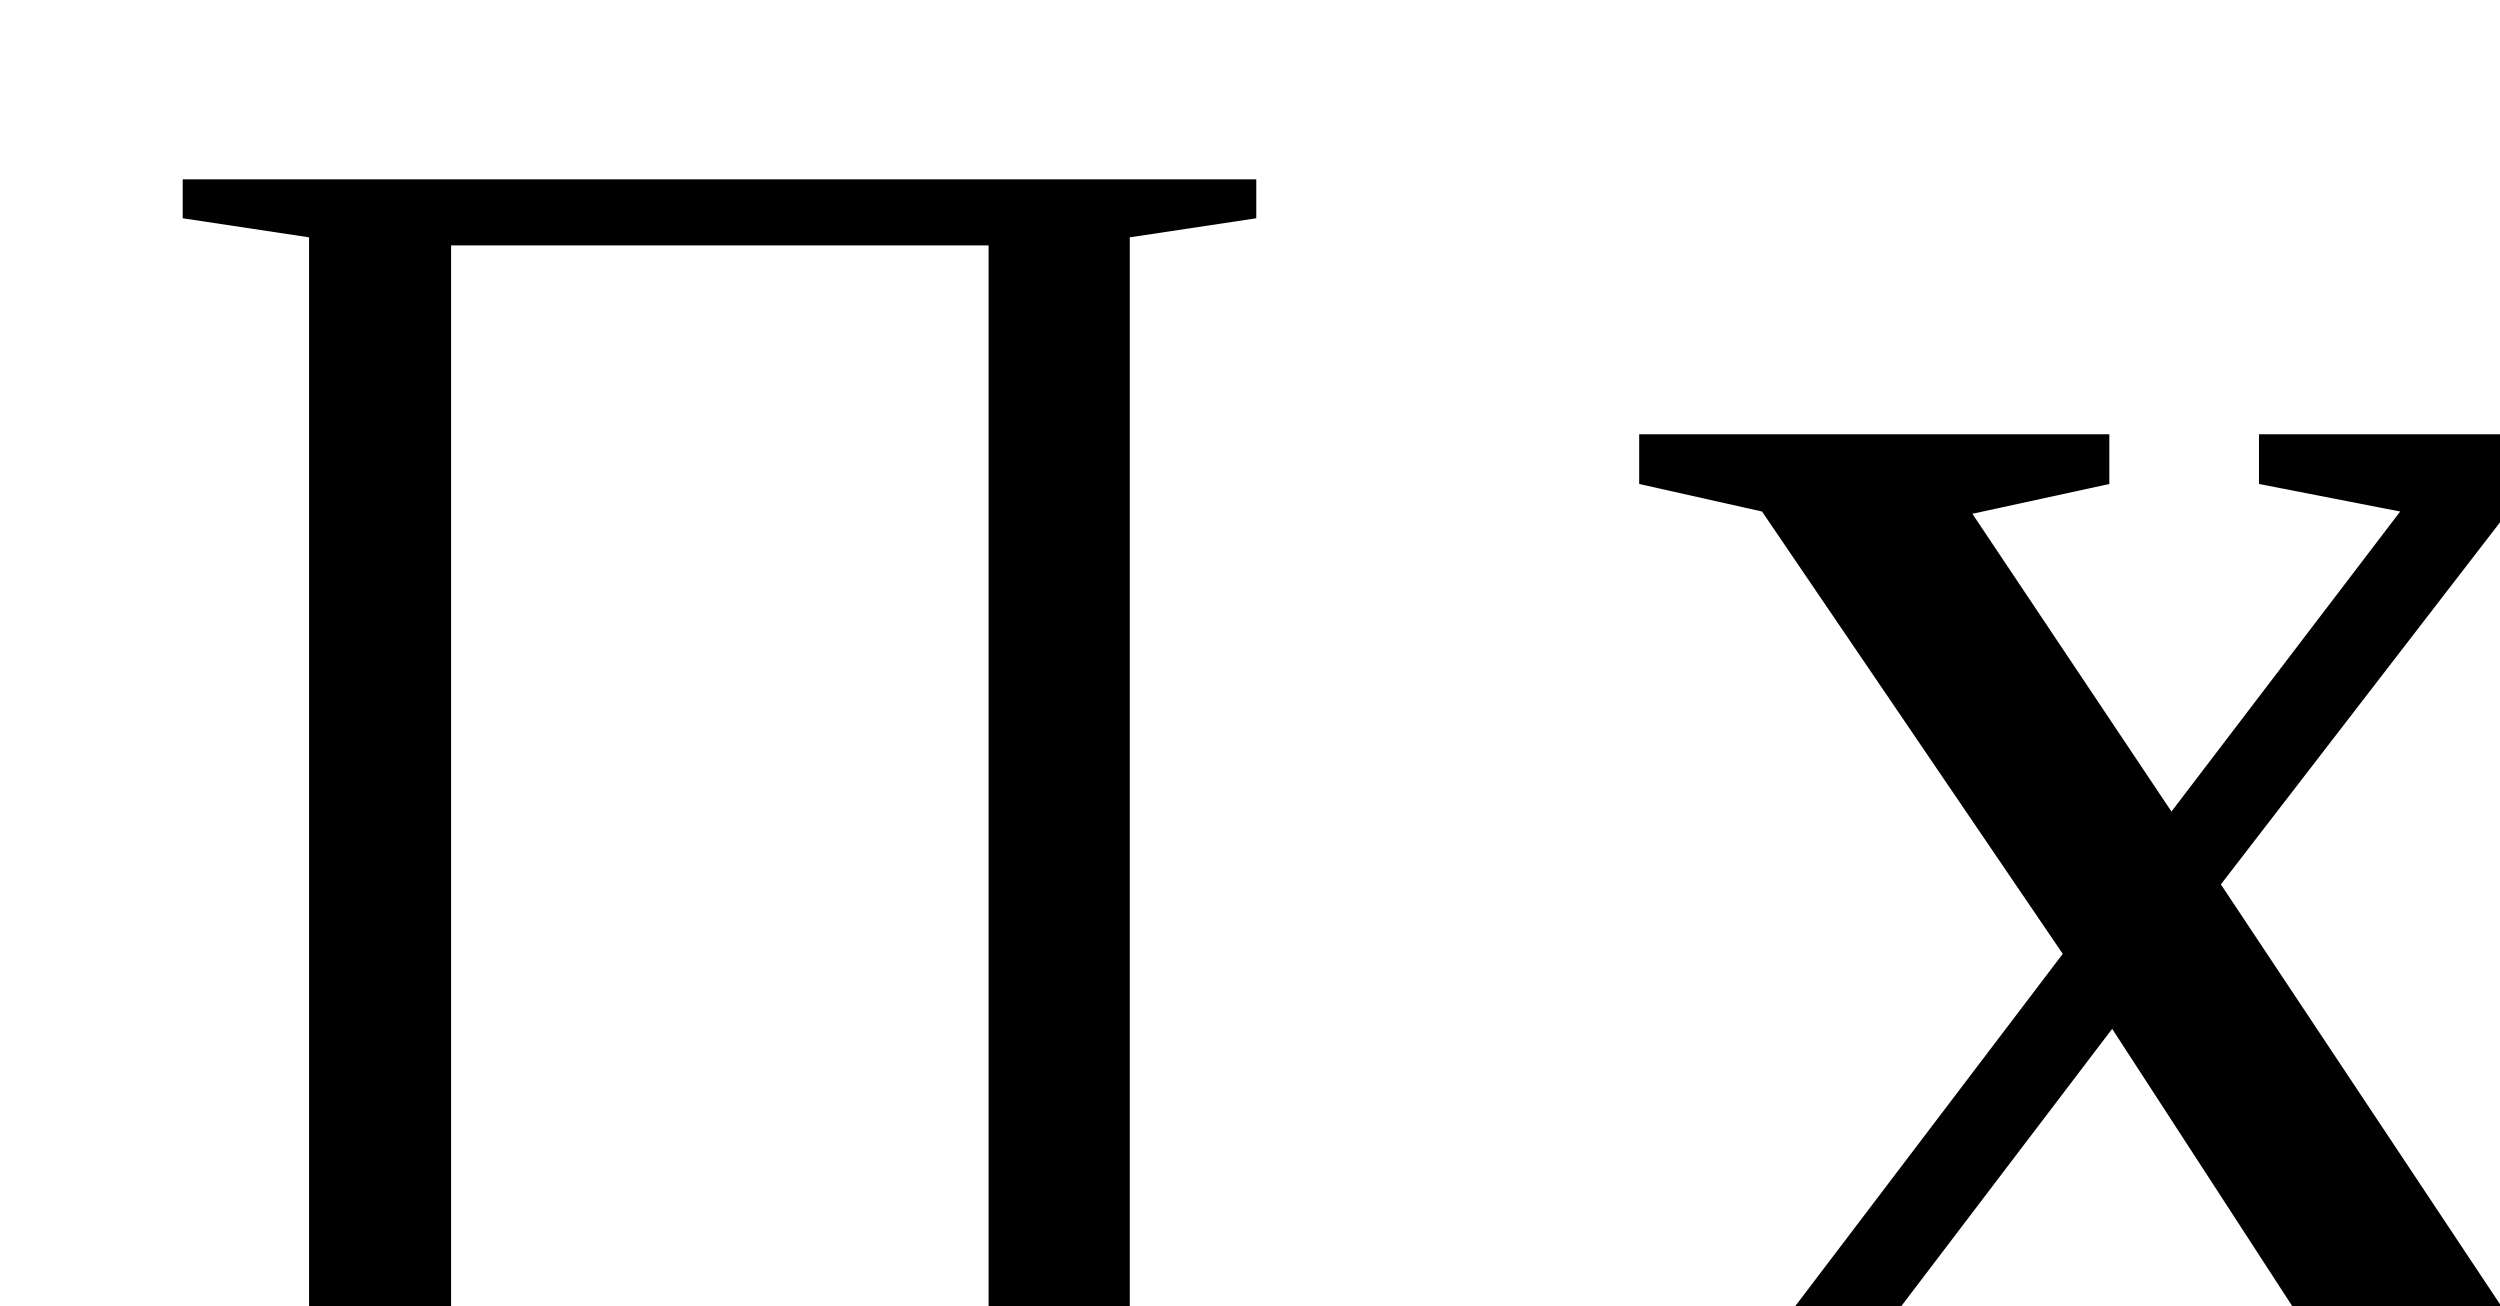
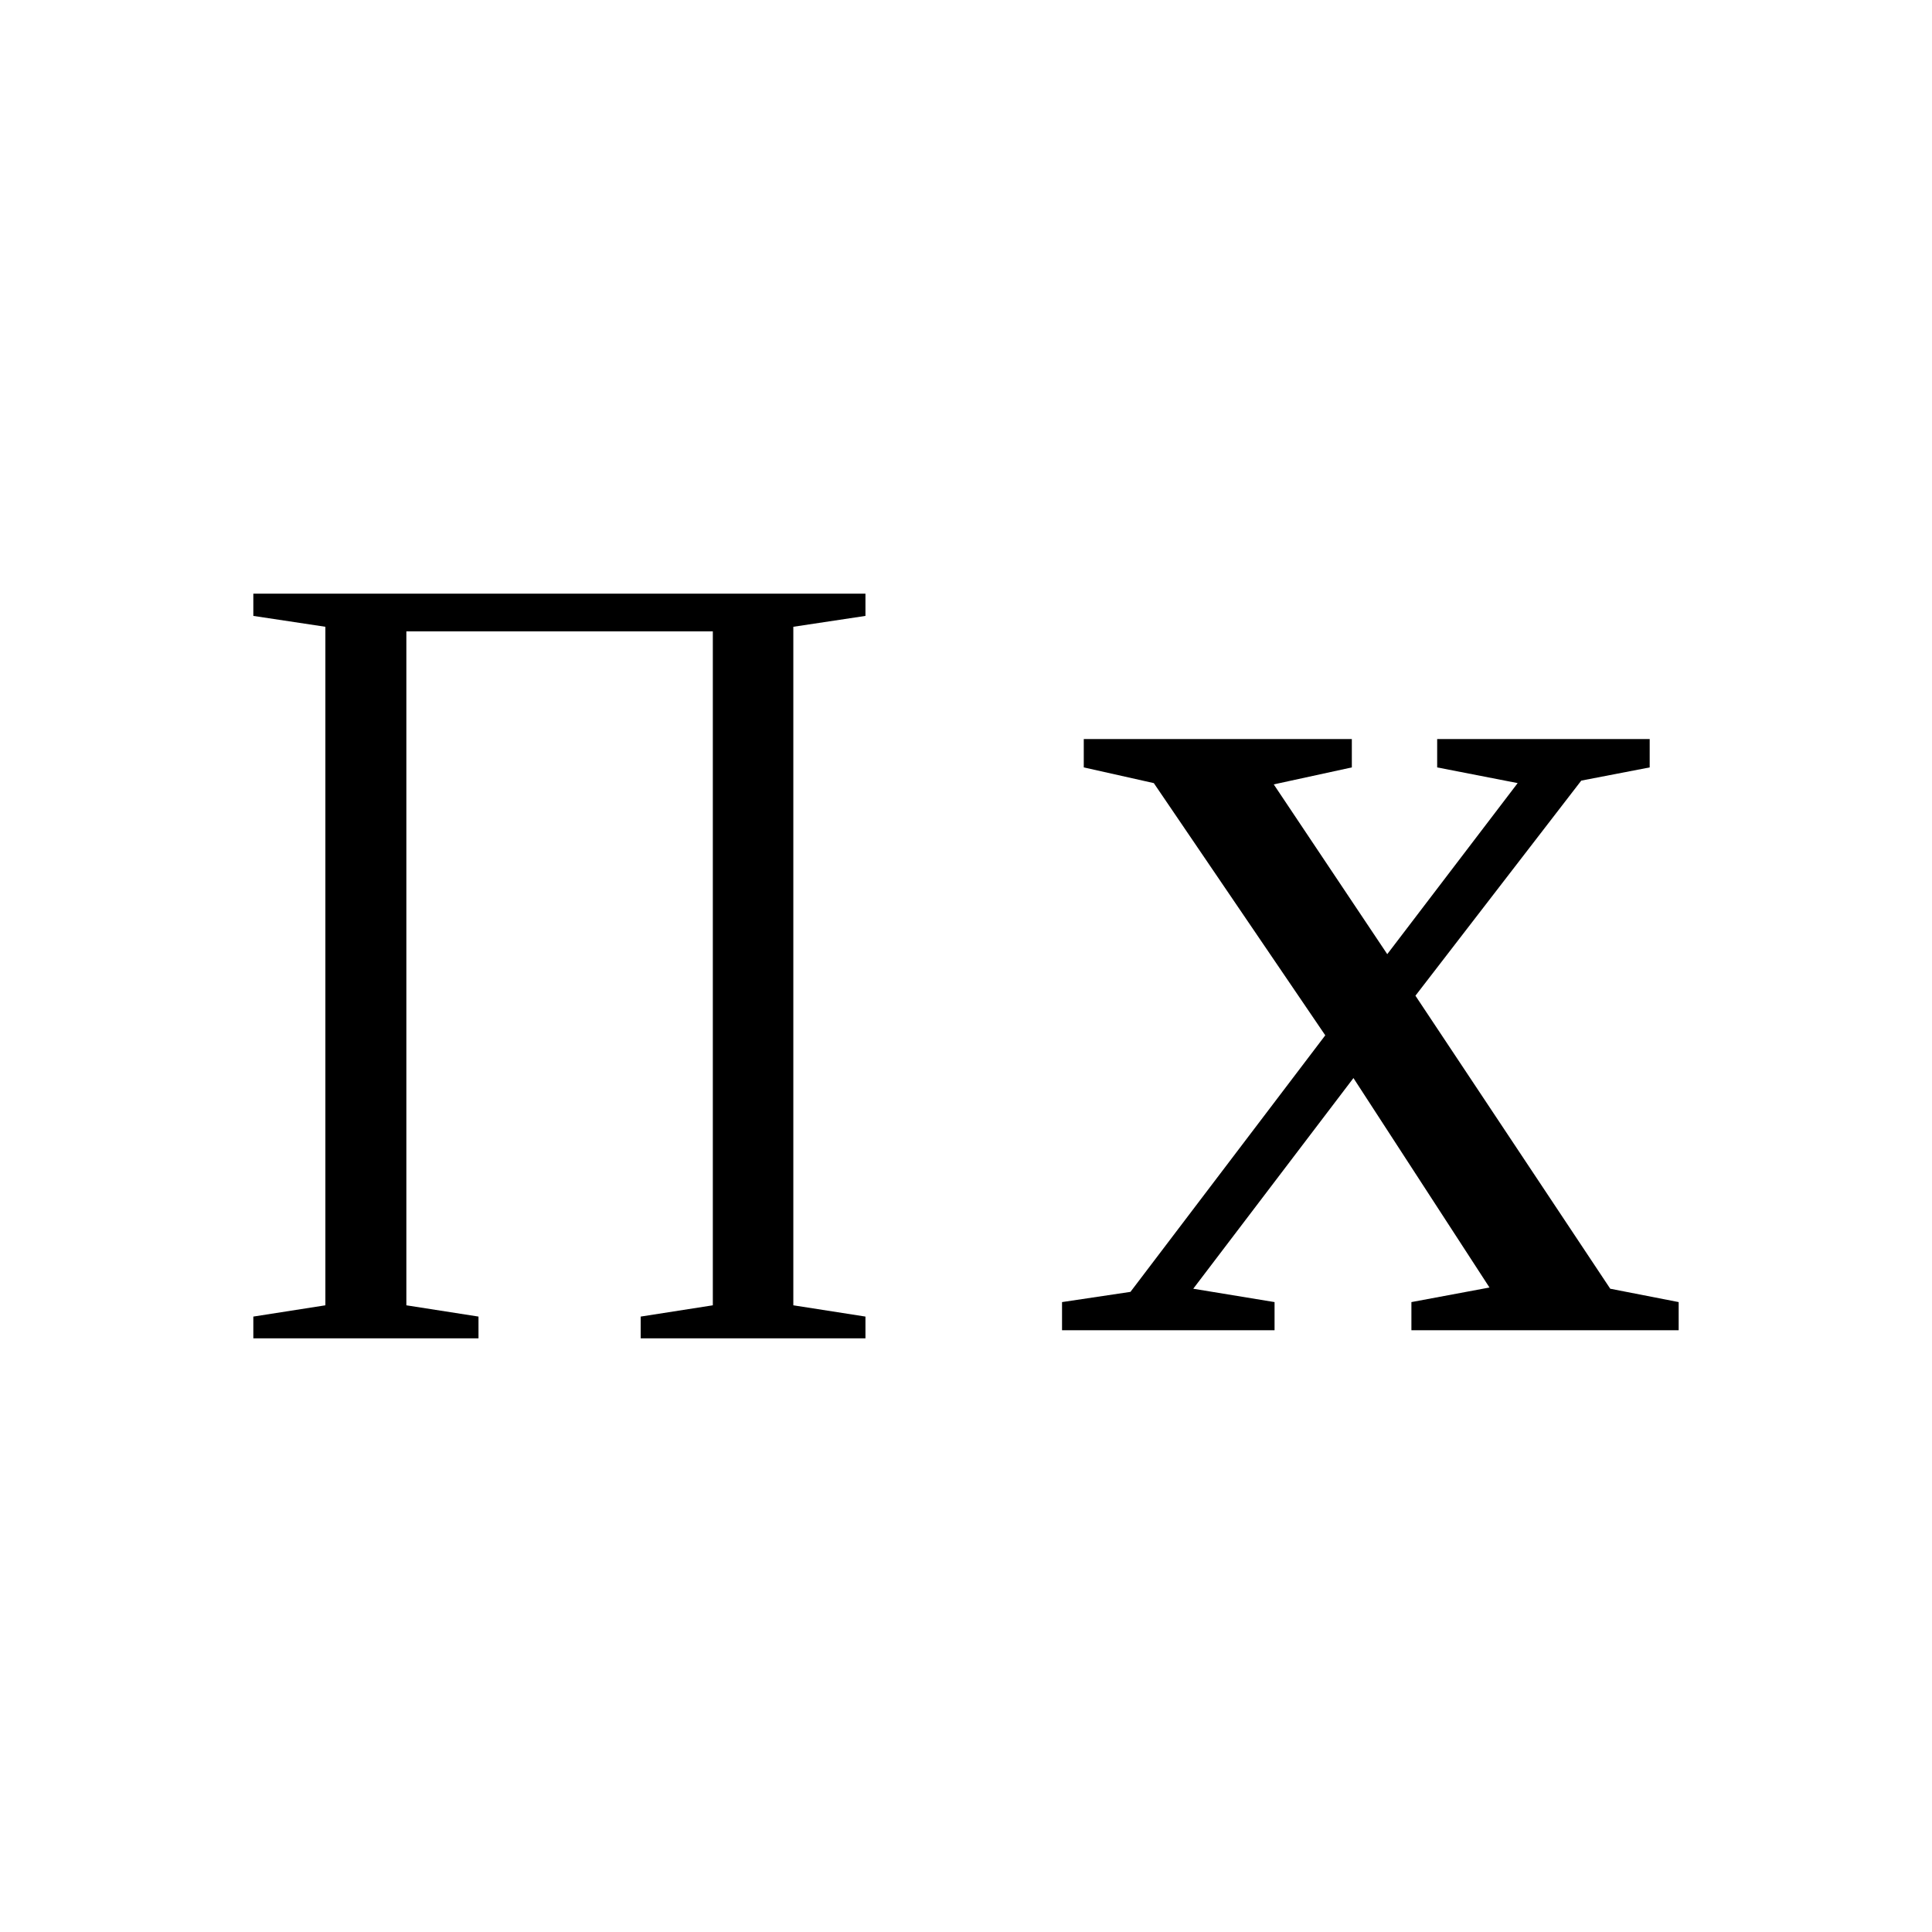
- <svg xmlns="http://www.w3.org/2000/svg" version="1.1">
-   <path d="M 1.294,10.52 V 10.25 L 2.189,10.11 V 1.681 L 1.294,1.546 V 1.27 H 8.898 V 1.546 L 8.002,1.681 V 10.11 L 8.898,10.25 V 10.52 H 6.106 V 10.25 L 7.002,10.11 V 1.738 H 3.195 V 10.11 L 4.091,10.25 V 10.52 Z" />
-   <path d="M 19,10.07 V 10.42 H 15.68 V 10.07 L 16.65,9.889 14.96,7.287 12.97,9.904 13.98,10.07 V 10.42 H 11.34 V 10.07 L 12.19,9.943 14.61,6.756 12.48,3.623 11.61,3.428 V 3.076 H 14.94 V 3.428 L 13.97,3.639 15.38,5.748 17,3.623 16,3.428 V 3.076 H 18.64 V 3.428 L 17.79,3.592 15.73,6.264 18.15,9.904 Z" />
+ <svg xmlns="http://www.w3.org/2000/svg" version="1.1" id="svg132" width="24" height="24">
+   <defs id="defs136" />
+   <path d="m 3.147,16.625 v -0.27 l 0.895,-0.14 V 7.786 L 3.147,7.651 V 7.375 h 7.604 V 7.651 L 9.855,7.786 v 8.429 l 0.896,0.14 v 0.27 H 7.959 v -0.27 l 0.896,-0.14 V 7.843 H 5.048 v 8.372 l 0.896,0.14 v 0.27 z" id="path128" />
+   <path d="m 20.853,16.175 v 0.35 h -3.32 v -0.35 l 0.97,-0.181 -1.69,-2.602 -1.99,2.617 1.01,0.166 v 0.35 h -2.64 v -0.35 l 0.85,-0.127 2.42,-3.187 -2.13,-3.133 -0.87,-0.195 V 9.181 h 3.33 v 0.352 l -0.97,0.211 1.41,2.109 1.62,-2.125 -1,-0.195 V 9.181 h 2.64 v 0.352 l -0.85,0.164 -2.06,2.672 2.42,3.64 z" id="path130" />
</svg>
